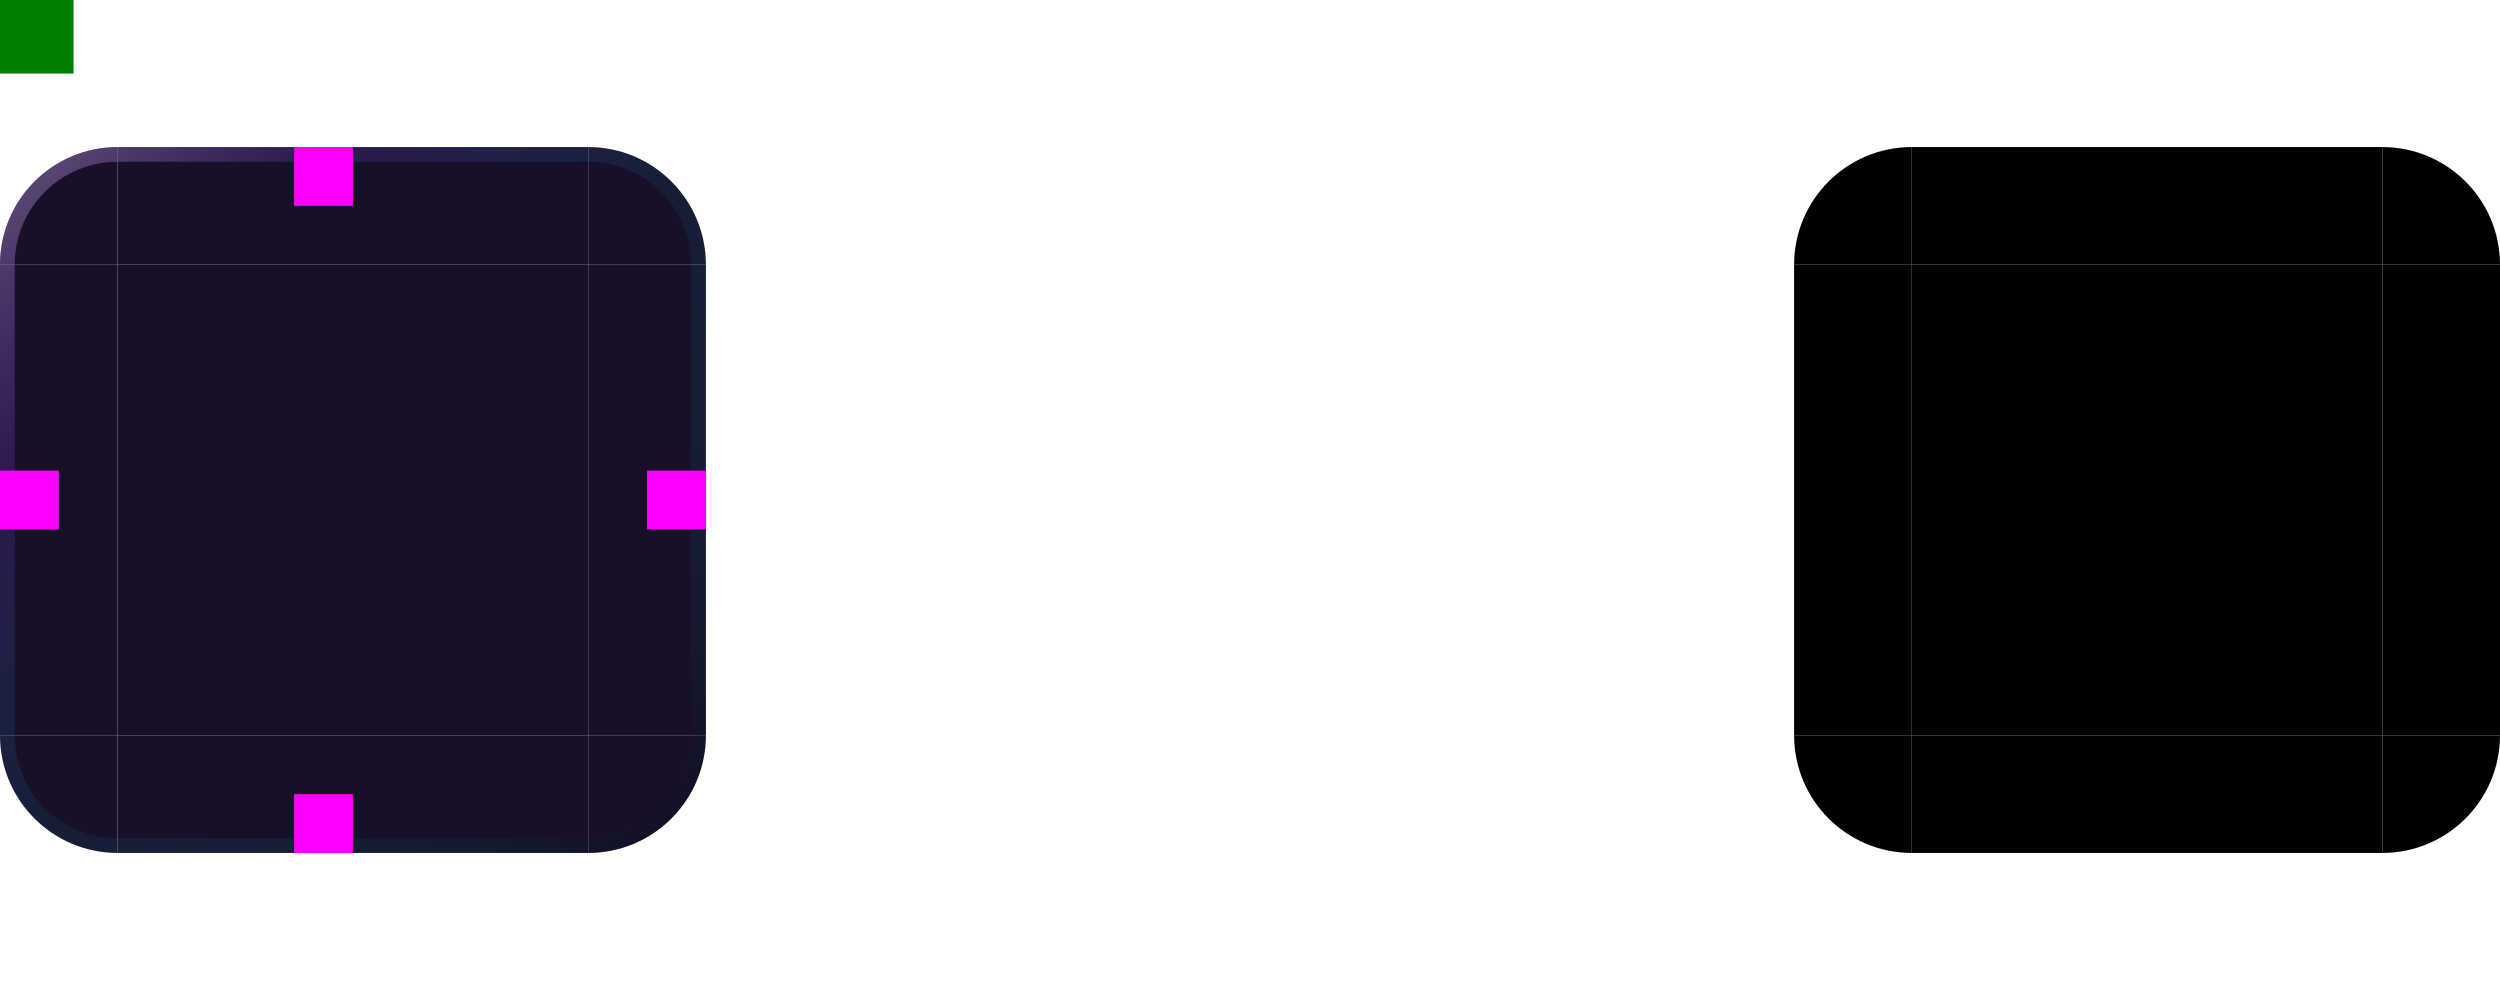
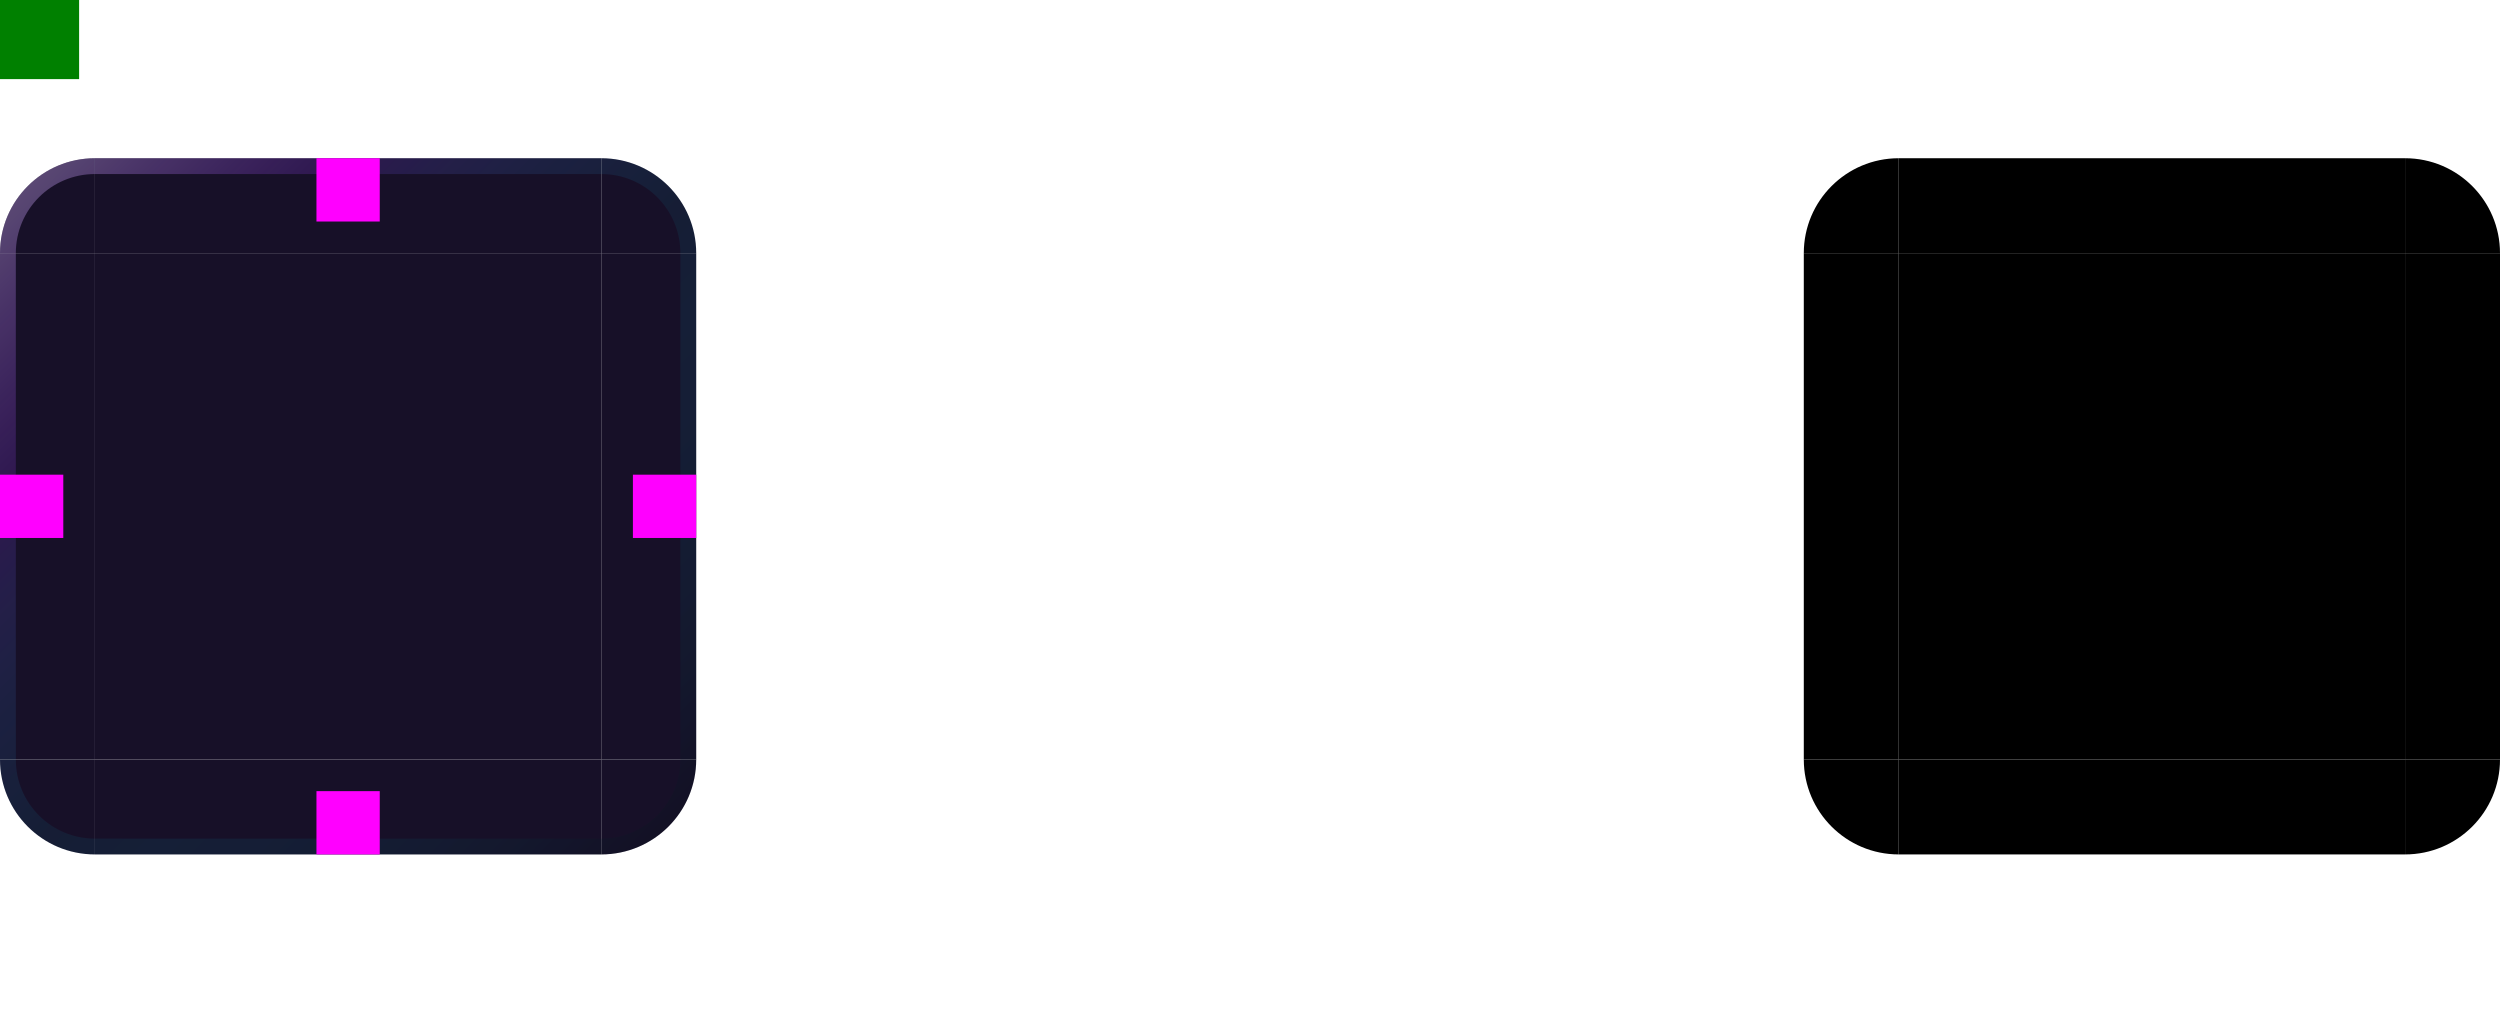
- <svg xmlns="http://www.w3.org/2000/svg" version="1.1" width="170" height="68" viewBox="0 0 170 68">
+ <svg xmlns="http://www.w3.org/2000/svg" version="1.1" width="158" height="64" viewBox="0 0 158 64">
  <defs>
-     <linearGradient id="nx-edge-lit" gradientUnits="userSpaceOnUse" x1="0" y1="10" x2="48" y2="58">
+     <linearGradient id="nx-edge-lit" gradientUnits="userSpaceOnUse" x1="0" y1="10" x2="44" y2="54">
      <stop offset="0.0" stop-color="#e2c8ff" stop-opacity="0.384" />
      <stop offset="0.24" stop-color="#9a3cff" stop-opacity="0.186" />
      <stop offset="0.52" stop-color="#00e5ff" stop-opacity="0.062" />
      <stop offset="1.0" stop-color="#000000" stop-opacity="0.186" />
    </linearGradient>
  </defs>
  <g id="topleft">
-     <path d="M 0,18 H 8 V 10 A 8,8 0 0 0 0,18 Z" fill="#171028" />
-     <path d="M 8,10 A 8,8 0 0 0 0,18 H 1 A 7,7 0 0 1 8,11 Z" fill="url(#nx-edge-lit)" />
+     <path d="M 0,16 H 6 V 10 A 6,6 0 0 0 0,16 Z" fill="#171028" />
+     <path d="M 6,10 A 6,6 0 0 0 0,16 H 1 A 5,5 0 0 1 6,11 Z" fill="url(#nx-edge-lit)" />
  </g>
  <g id="top">
-     <rect x="8" y="10" width="32" height="8" fill="#171028" />
-     <rect x="8" y="10" width="32" height="1" fill="url(#nx-edge-lit)" />
+     <rect x="6" y="10" width="32" height="6" fill="#171028" />
+     <rect x="6" y="10" width="32" height="1" fill="url(#nx-edge-lit)" />
  </g>
  <g id="topright">
-     <path d="M 40,10 V 18 H 48 A 8,8 0 0 0 40,10 Z" fill="#171028" />
-     <path d="M 48,18 A 8,8 0 0 0 40,10 V 11 A 7,7 0 0 1 47,18 Z" fill="url(#nx-edge-lit)" />
+     <path d="M 38,10 V 16 H 44 A 6,6 0 0 0 38,10 Z" fill="#171028" />
+     <path d="M 44,16 A 6,6 0 0 0 38,10 V 11 A 5,5 0 0 1 43,16 Z" fill="url(#nx-edge-lit)" />
  </g>
  <g id="left">
-     <rect x="0" y="18" width="8" height="32" fill="#171028" />
-     <rect x="0" y="18" width="1" height="32" fill="url(#nx-edge-lit)" />
+     <rect x="0" y="16" width="6" height="32" fill="#171028" />
+     <rect x="0" y="16" width="1" height="32" fill="url(#nx-edge-lit)" />
  </g>
  <g id="center">
-     <rect x="8" y="18" width="32" height="32" fill="#171028" />
+     <rect x="6" y="16" width="32" height="32" fill="#171028" />
  </g>
  <g id="right">
-     <rect x="40" y="18" width="8" height="32" fill="#171028" />
-     <rect x="47" y="18" width="1" height="32" fill="url(#nx-edge-lit)" />
+     <rect x="38" y="16" width="6" height="32" fill="#171028" />
+     <rect x="43" y="16" width="1" height="32" fill="url(#nx-edge-lit)" />
  </g>
  <g id="bottomleft">
-     <path d="M 8,58 V 50 H 0 A 8,8 0 0 0 8,58 Z" fill="#171028" />
-     <path d="M 0,50 A 8,8 0 0 0 8,58 V 57 A 7,7 0 0 1 1,50 Z" fill="url(#nx-edge-lit)" />
+     <path d="M 6,54 V 48 H 0 A 6,6 0 0 0 6,54 Z" fill="#171028" />
+     <path d="M 0,48 A 6,6 0 0 0 6,54 V 53 A 5,5 0 0 1 1,48 Z" fill="url(#nx-edge-lit)" />
  </g>
  <g id="bottom">
-     <rect x="8" y="50" width="32" height="8" fill="#171028" />
-     <rect x="8" y="57" width="32" height="1" fill="url(#nx-edge-lit)" />
+     <rect x="6" y="48" width="32" height="6" fill="#171028" />
+     <rect x="6" y="53" width="32" height="1" fill="url(#nx-edge-lit)" />
  </g>
  <g id="bottomright">
-     <path d="M 40,58 V 50 H 48 A 8,8 0 0 1 40,58 Z" fill="#171028" />
-     <path d="M 48,50 A 8,8 0 0 1 40,58 V 57 A 7,7 0 0 0 47,50 Z" fill="url(#nx-edge-lit)" />
+     <path d="M 38,54 V 48 H 44 A 6,6 0 0 1 38,54 Z" fill="#171028" />
+     <path d="M 44,48 A 6,6 0 0 1 38,54 V 53 A 5,5 0 0 0 43,48 Z" fill="url(#nx-edge-lit)" />
  </g>
  <rect id="hint-stretch-borders" x="0" y="0" width="5" height="5" fill="#008000" />
  <rect id="hint-top-margin" x="20" y="10" width="4" height="4" fill="#ff00ff" />
-   <rect id="hint-bottom-margin" x="20" y="54" width="4" height="4" fill="#ff00ff" />
-   <rect id="hint-left-margin" x="0" y="32" width="4" height="4" fill="#ff00ff" />
-   <rect id="hint-right-margin" x="44" y="32" width="4" height="4" fill="#ff00ff" />
-   <path id="mask-topleft" d="M 122,18 H 130 V 10 A 8,8 0 0 0 122,18 Z" fill="#000000" />
-   <rect id="mask-top" x="130" y="10" width="32" height="8" fill="#000000" />
-   <path id="mask-topright" d="M 162,10 V 18 H 170 A 8,8 0 0 0 162,10 Z" fill="#000000" />
-   <rect id="mask-left" x="122" y="18" width="8" height="32" fill="#000000" />
-   <rect id="mask-center" x="130" y="18" width="32" height="32" fill="#000000" />
-   <rect id="mask-right" x="162" y="18" width="8" height="32" fill="#000000" />
-   <path id="mask-bottomleft" d="M 130,58 V 50 H 122 A 8,8 0 0 0 130,58 Z" fill="#000000" />
-   <rect id="mask-bottom" x="130" y="50" width="32" height="8" fill="#000000" />
-   <path id="mask-bottomright" d="M 162,58 V 50 H 170 A 8,8 0 0 1 162,58 Z" fill="#000000" />
+   <rect id="hint-bottom-margin" x="20" y="50" width="4" height="4" fill="#ff00ff" />
+   <rect id="hint-left-margin" x="0" y="30" width="4" height="4" fill="#ff00ff" />
+   <rect id="hint-right-margin" x="40" y="30" width="4" height="4" fill="#ff00ff" />
+   <path id="mask-topleft" d="M 114,16 H 120 V 10 A 6,6 0 0 0 114,16 Z" fill="#000000" />
+   <rect id="mask-top" x="120" y="10" width="32" height="6" fill="#000000" />
+   <path id="mask-topright" d="M 152,10 V 16 H 158 A 6,6 0 0 0 152,10 Z" fill="#000000" />
+   <rect id="mask-left" x="114" y="16" width="6" height="32" fill="#000000" />
+   <rect id="mask-center" x="120" y="16" width="32" height="32" fill="#000000" />
+   <rect id="mask-right" x="152" y="16" width="6" height="32" fill="#000000" />
+   <path id="mask-bottomleft" d="M 120,54 V 48 H 114 A 6,6 0 0 0 120,54 Z" fill="#000000" />
+   <rect id="mask-bottom" x="120" y="48" width="32" height="6" fill="#000000" />
+   <path id="mask-bottomright" d="M 152,54 V 48 H 158 A 6,6 0 0 1 152,54 Z" fill="#000000" />
</svg>
